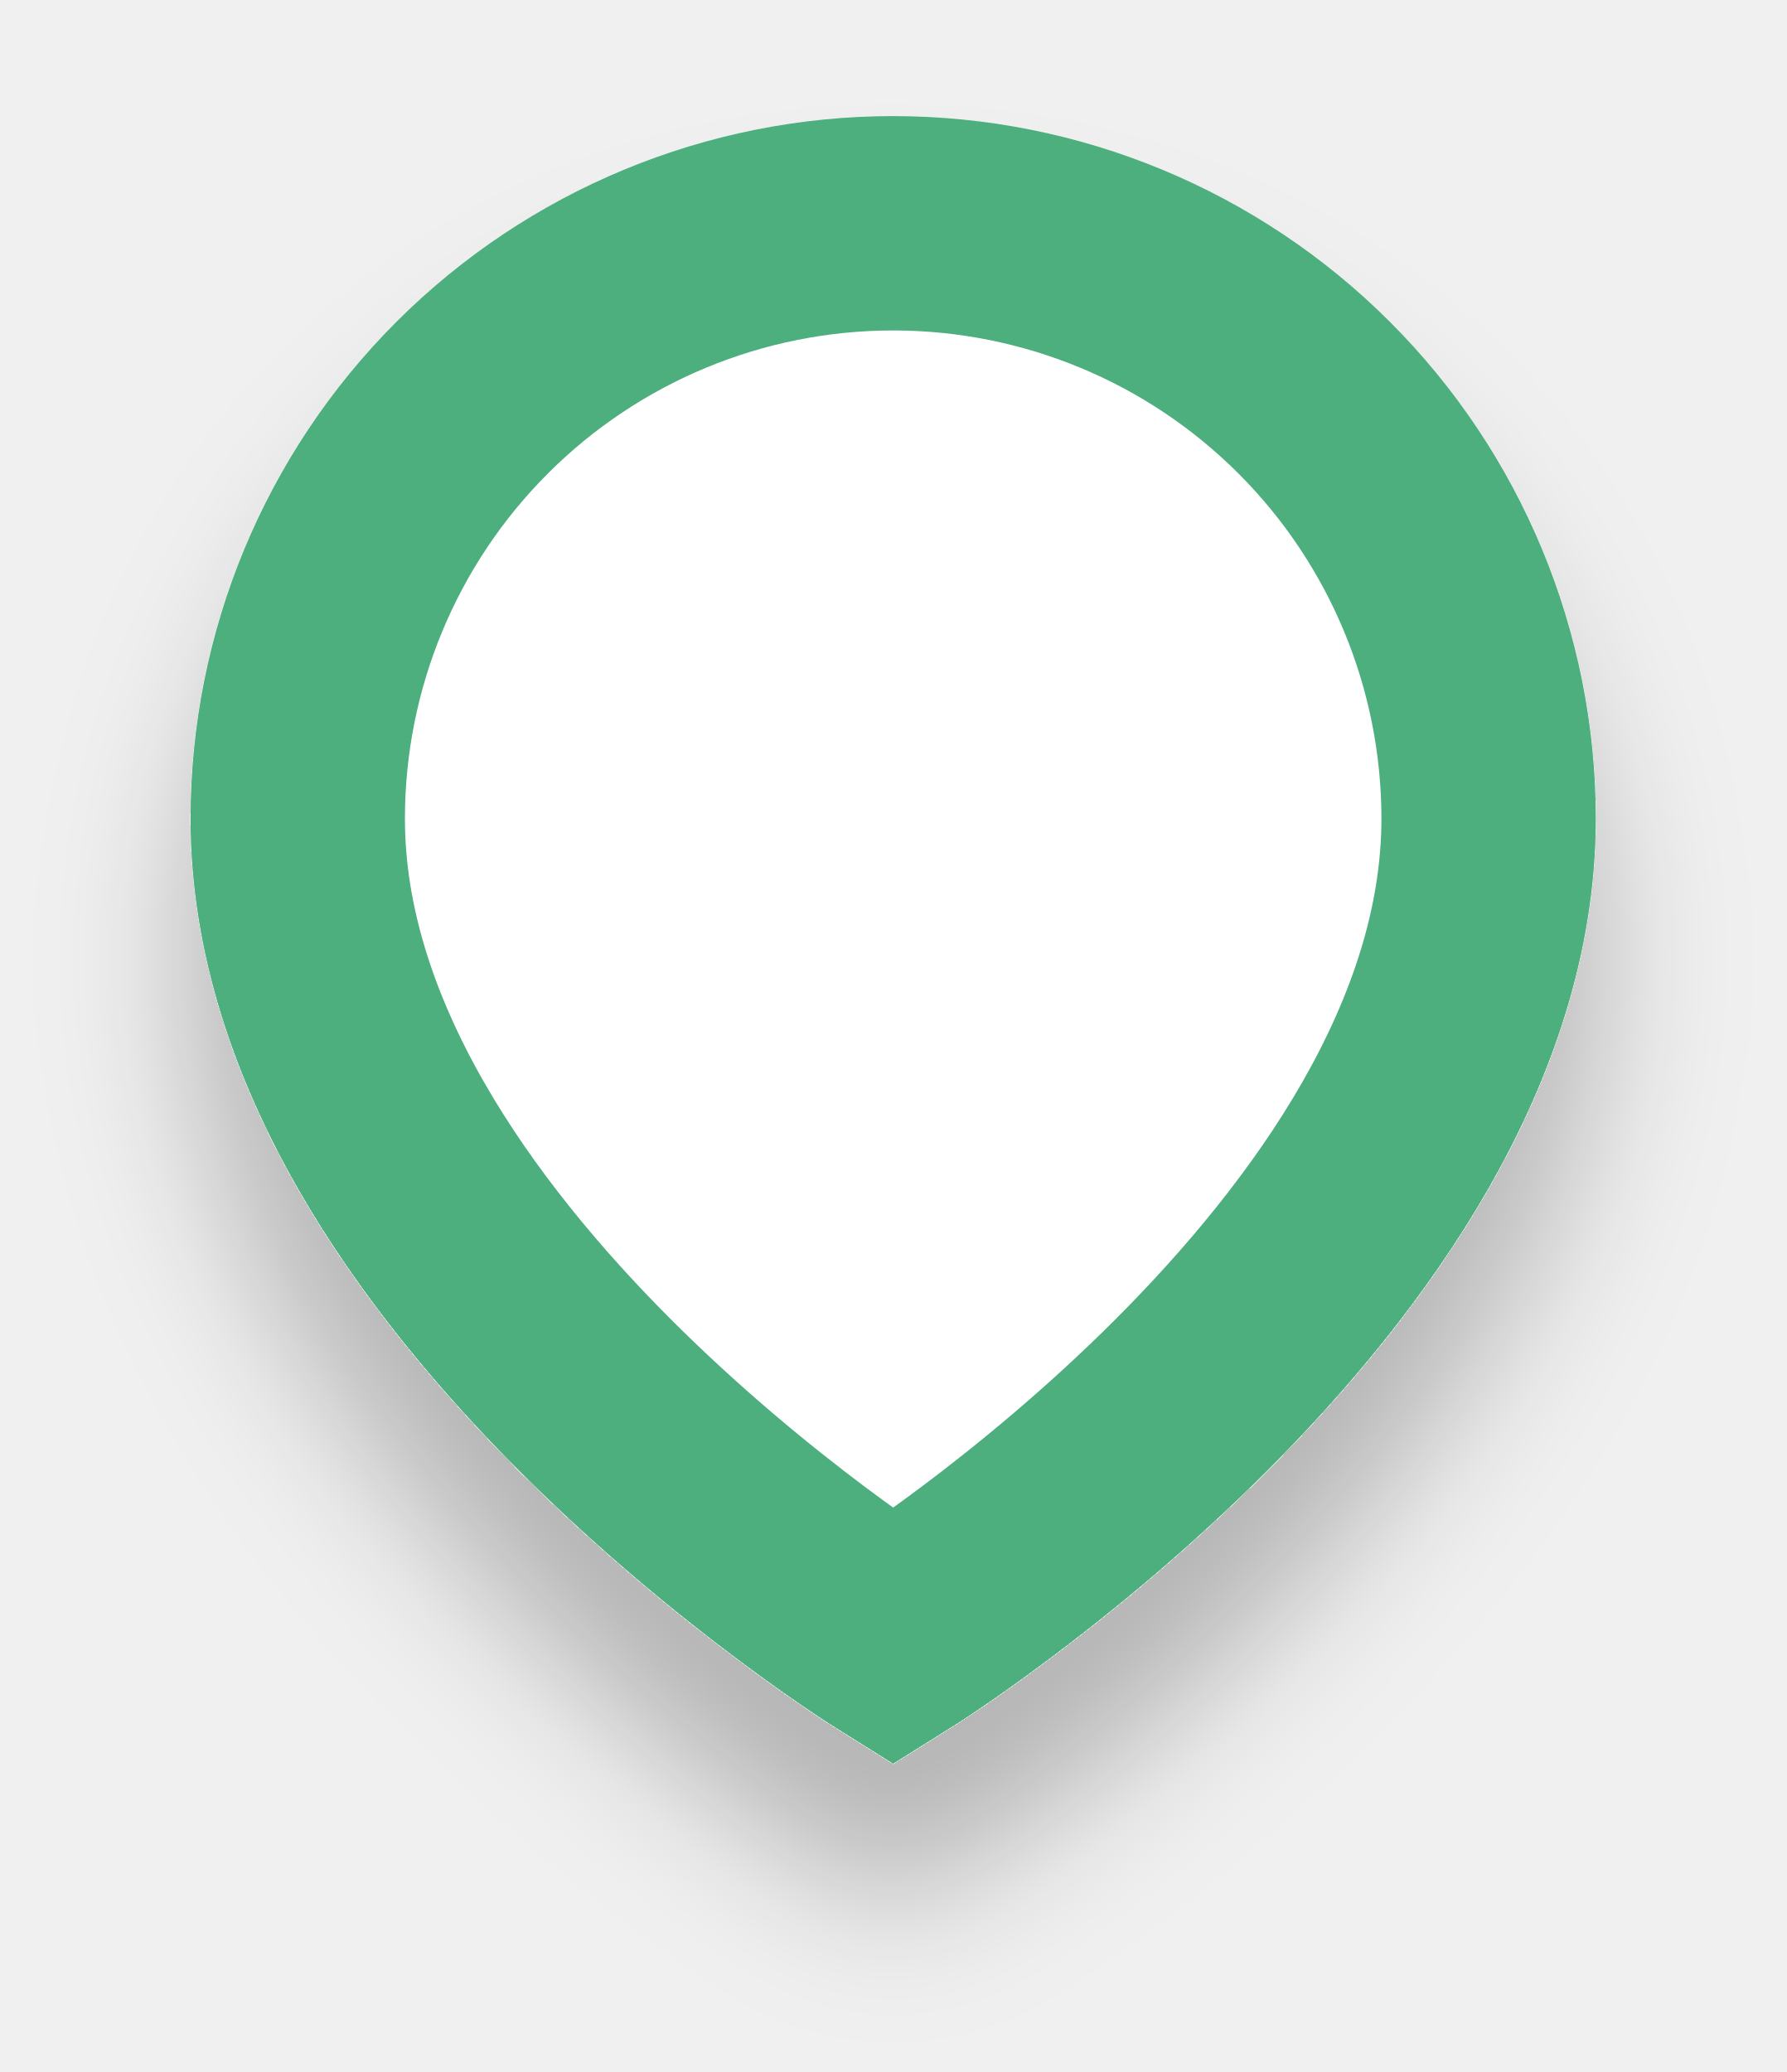
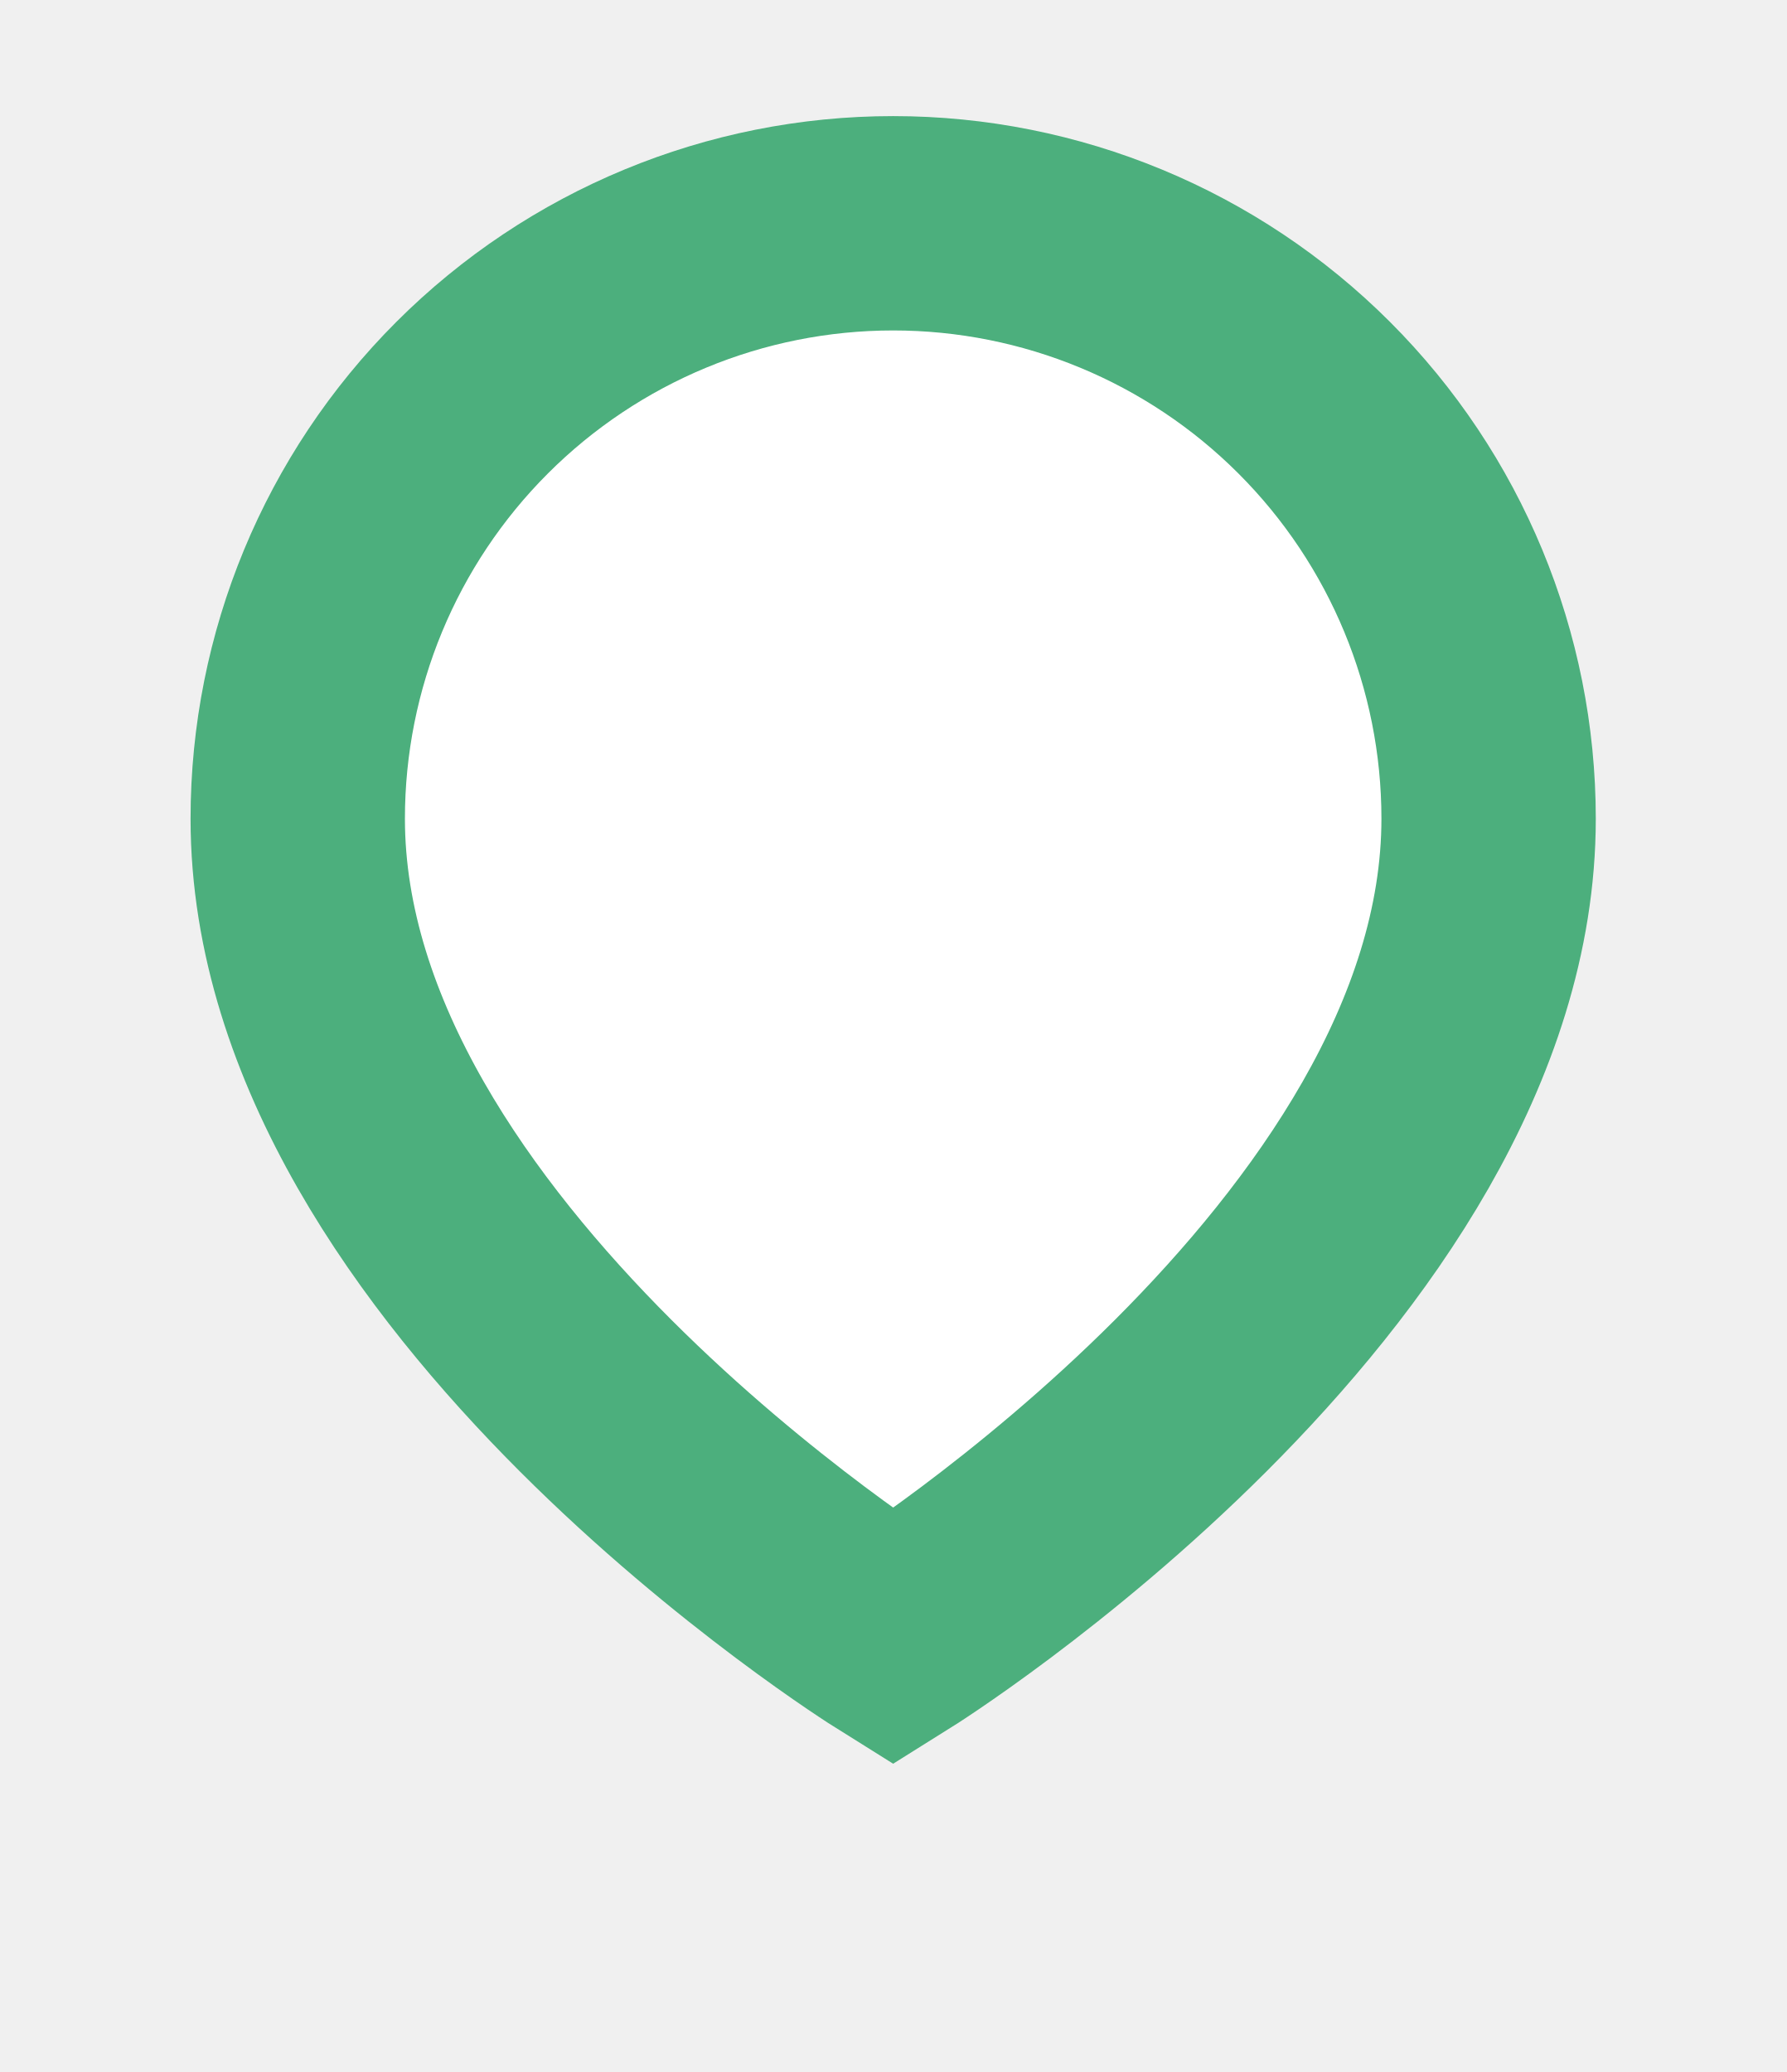
<svg xmlns="http://www.w3.org/2000/svg" width="50" height="58" viewBox="0 0 50 58" fill="none">
-   <g filter="url(#filter0_d_577_431)">
+   <g>
    <path d="M25 45.833C25 45.833 8.334 35.417 8.334 22.917C8.334 18.496 10.089 14.257 13.215 11.132C16.341 8.006 20.58 6.25 25 6.25C29.42 6.25 33.66 8.006 36.785 11.132C39.911 14.257 41.667 18.496 41.667 22.917C41.667 35.417 25 45.833 25 45.833Z" fill="white" stroke="#4CAF7D" stroke-width="6" />
  </g>
-   <defs>
-     <filter id="filter0_d_577_431" x="-4" y="0" width="58" height="58" filterUnits="userSpaceOnUse" color-interpolation-filters="sRGB">
-       <feFlood flood-opacity="0" result="BackgroundImageFix" />
-       <feColorMatrix in="SourceAlpha" type="matrix" values="0 0 0 0 0 0 0 0 0 0 0 0 0 0 0 0 0 0 127 0" result="hardAlpha" />
-       <feOffset dy="4" />
-       <feGaussianBlur stdDeviation="2" />
-       <feComposite in2="hardAlpha" operator="out" />
-       <feColorMatrix type="matrix" values="0 0 0 0 0 0 0 0 0 0 0 0 0 0 0 0 0 0 0.25 0" />
-       <feBlend mode="normal" in2="BackgroundImageFix" result="effect1_dropShadow_577_431" />
-       <feBlend mode="normal" in="SourceGraphic" in2="effect1_dropShadow_577_431" result="shape" />
-     </filter>
-   </defs>
</svg>
